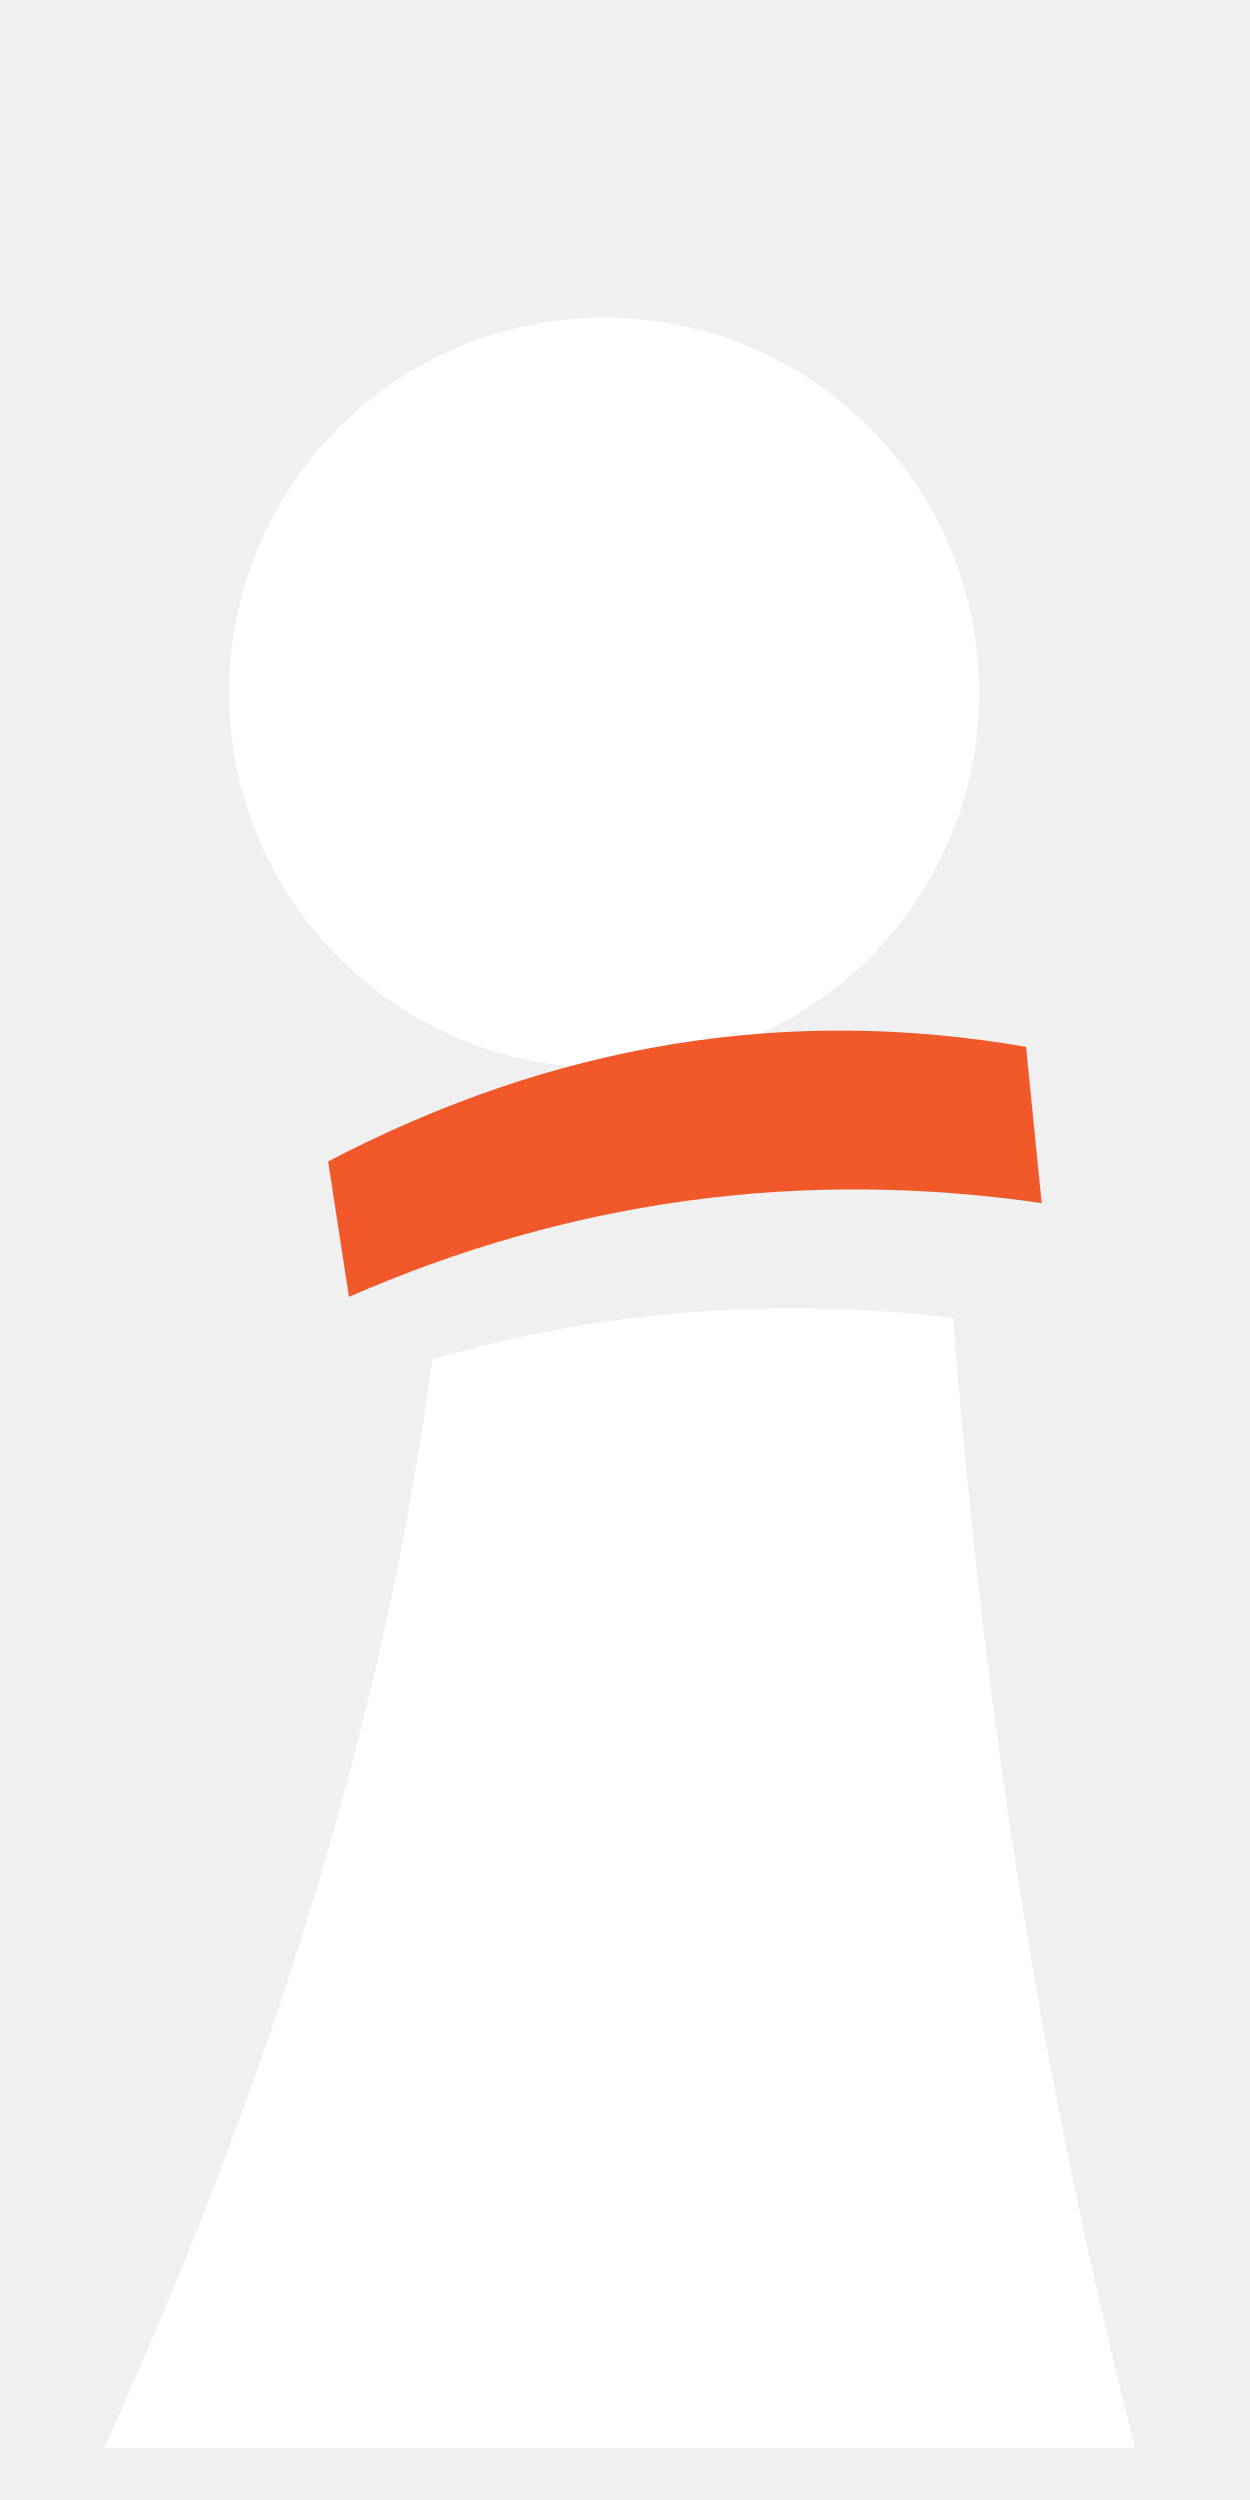
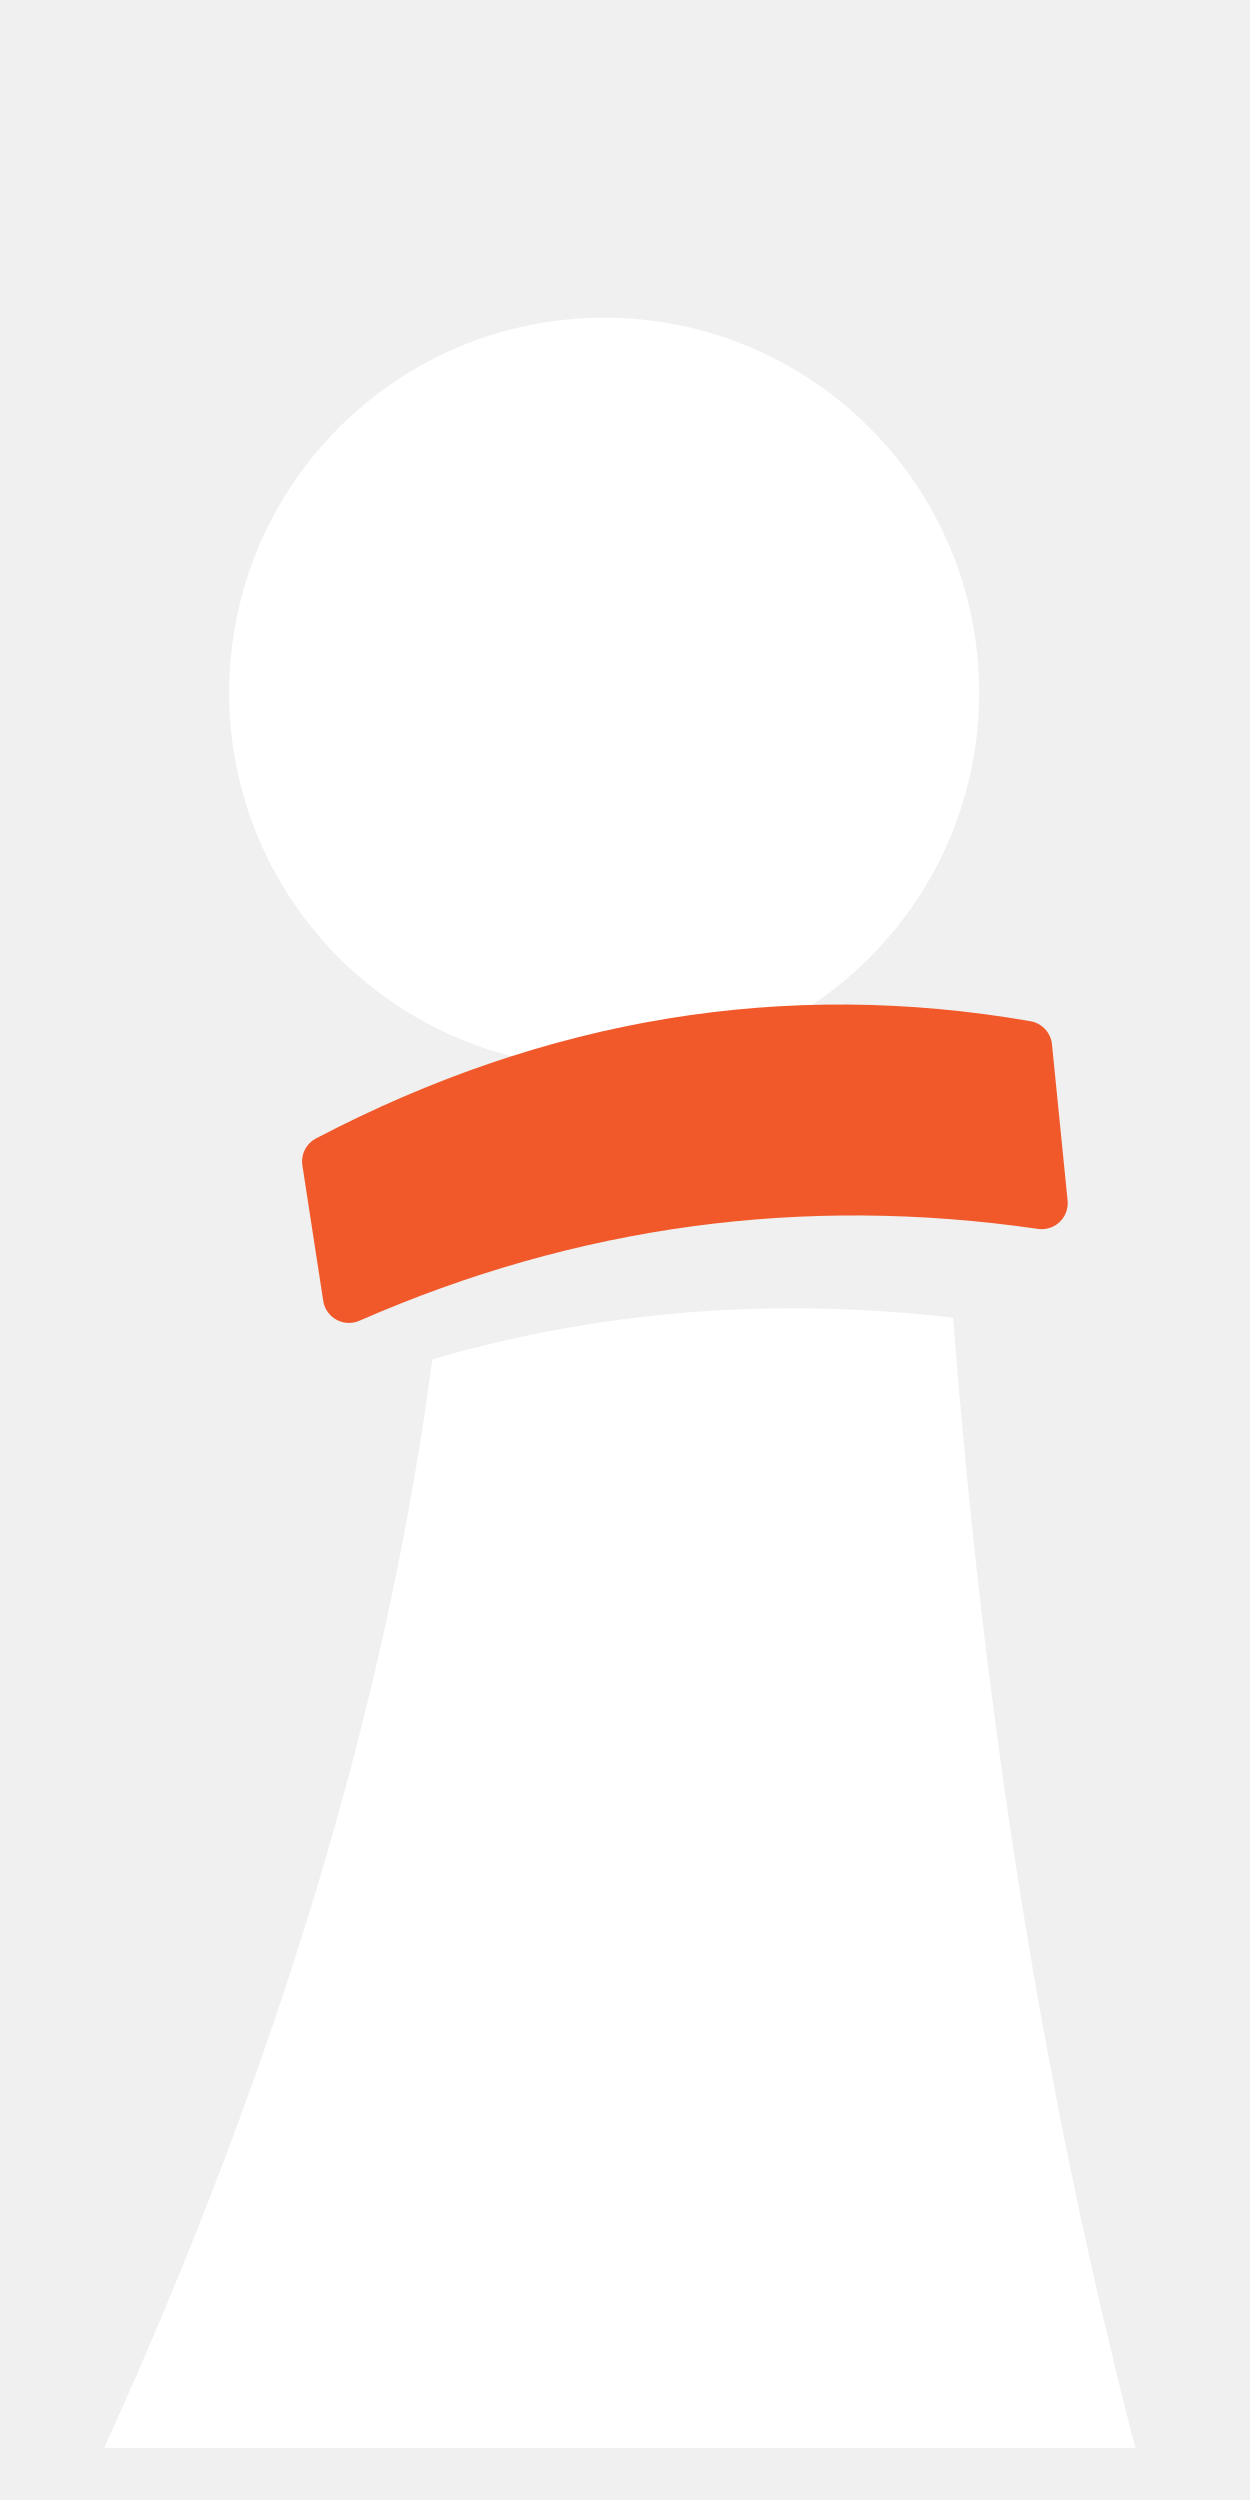
<svg xmlns="http://www.w3.org/2000/svg" viewBox="30 0 240 480" role="img" aria-label="Chathuram pawn mascot">
  <defs>
    <mask id="l-pawn-h" maskUnits="userSpaceOnUse" x="-200" y="-40" width="700" height="620">
      <rect x="-200" y="-40" width="700" height="620" fill="#fff" />
    </mask>
  </defs>
  <g fill="#fff" mask="url(#l-pawn-h)">
    <circle cx="146" cy="133" r="72" />
  </g>
-   <path d="M93 223 Q158 189 227 201 L230 231 Q161 221 97 249 Z" fill="#f1592a" />
+   <path d="M93 223 Q158 189 227 201 L230 231 Q161 221 97 249 Z" fill="#f1592a" stroke="#f1592a" stroke-width="10" stroke-linejoin="round" />
  <path d="M113 261 Q161 247 213 253 Q222 370 248 470 L50 470 Q100 360 113 261 Z" fill="#fff" />
</svg>
